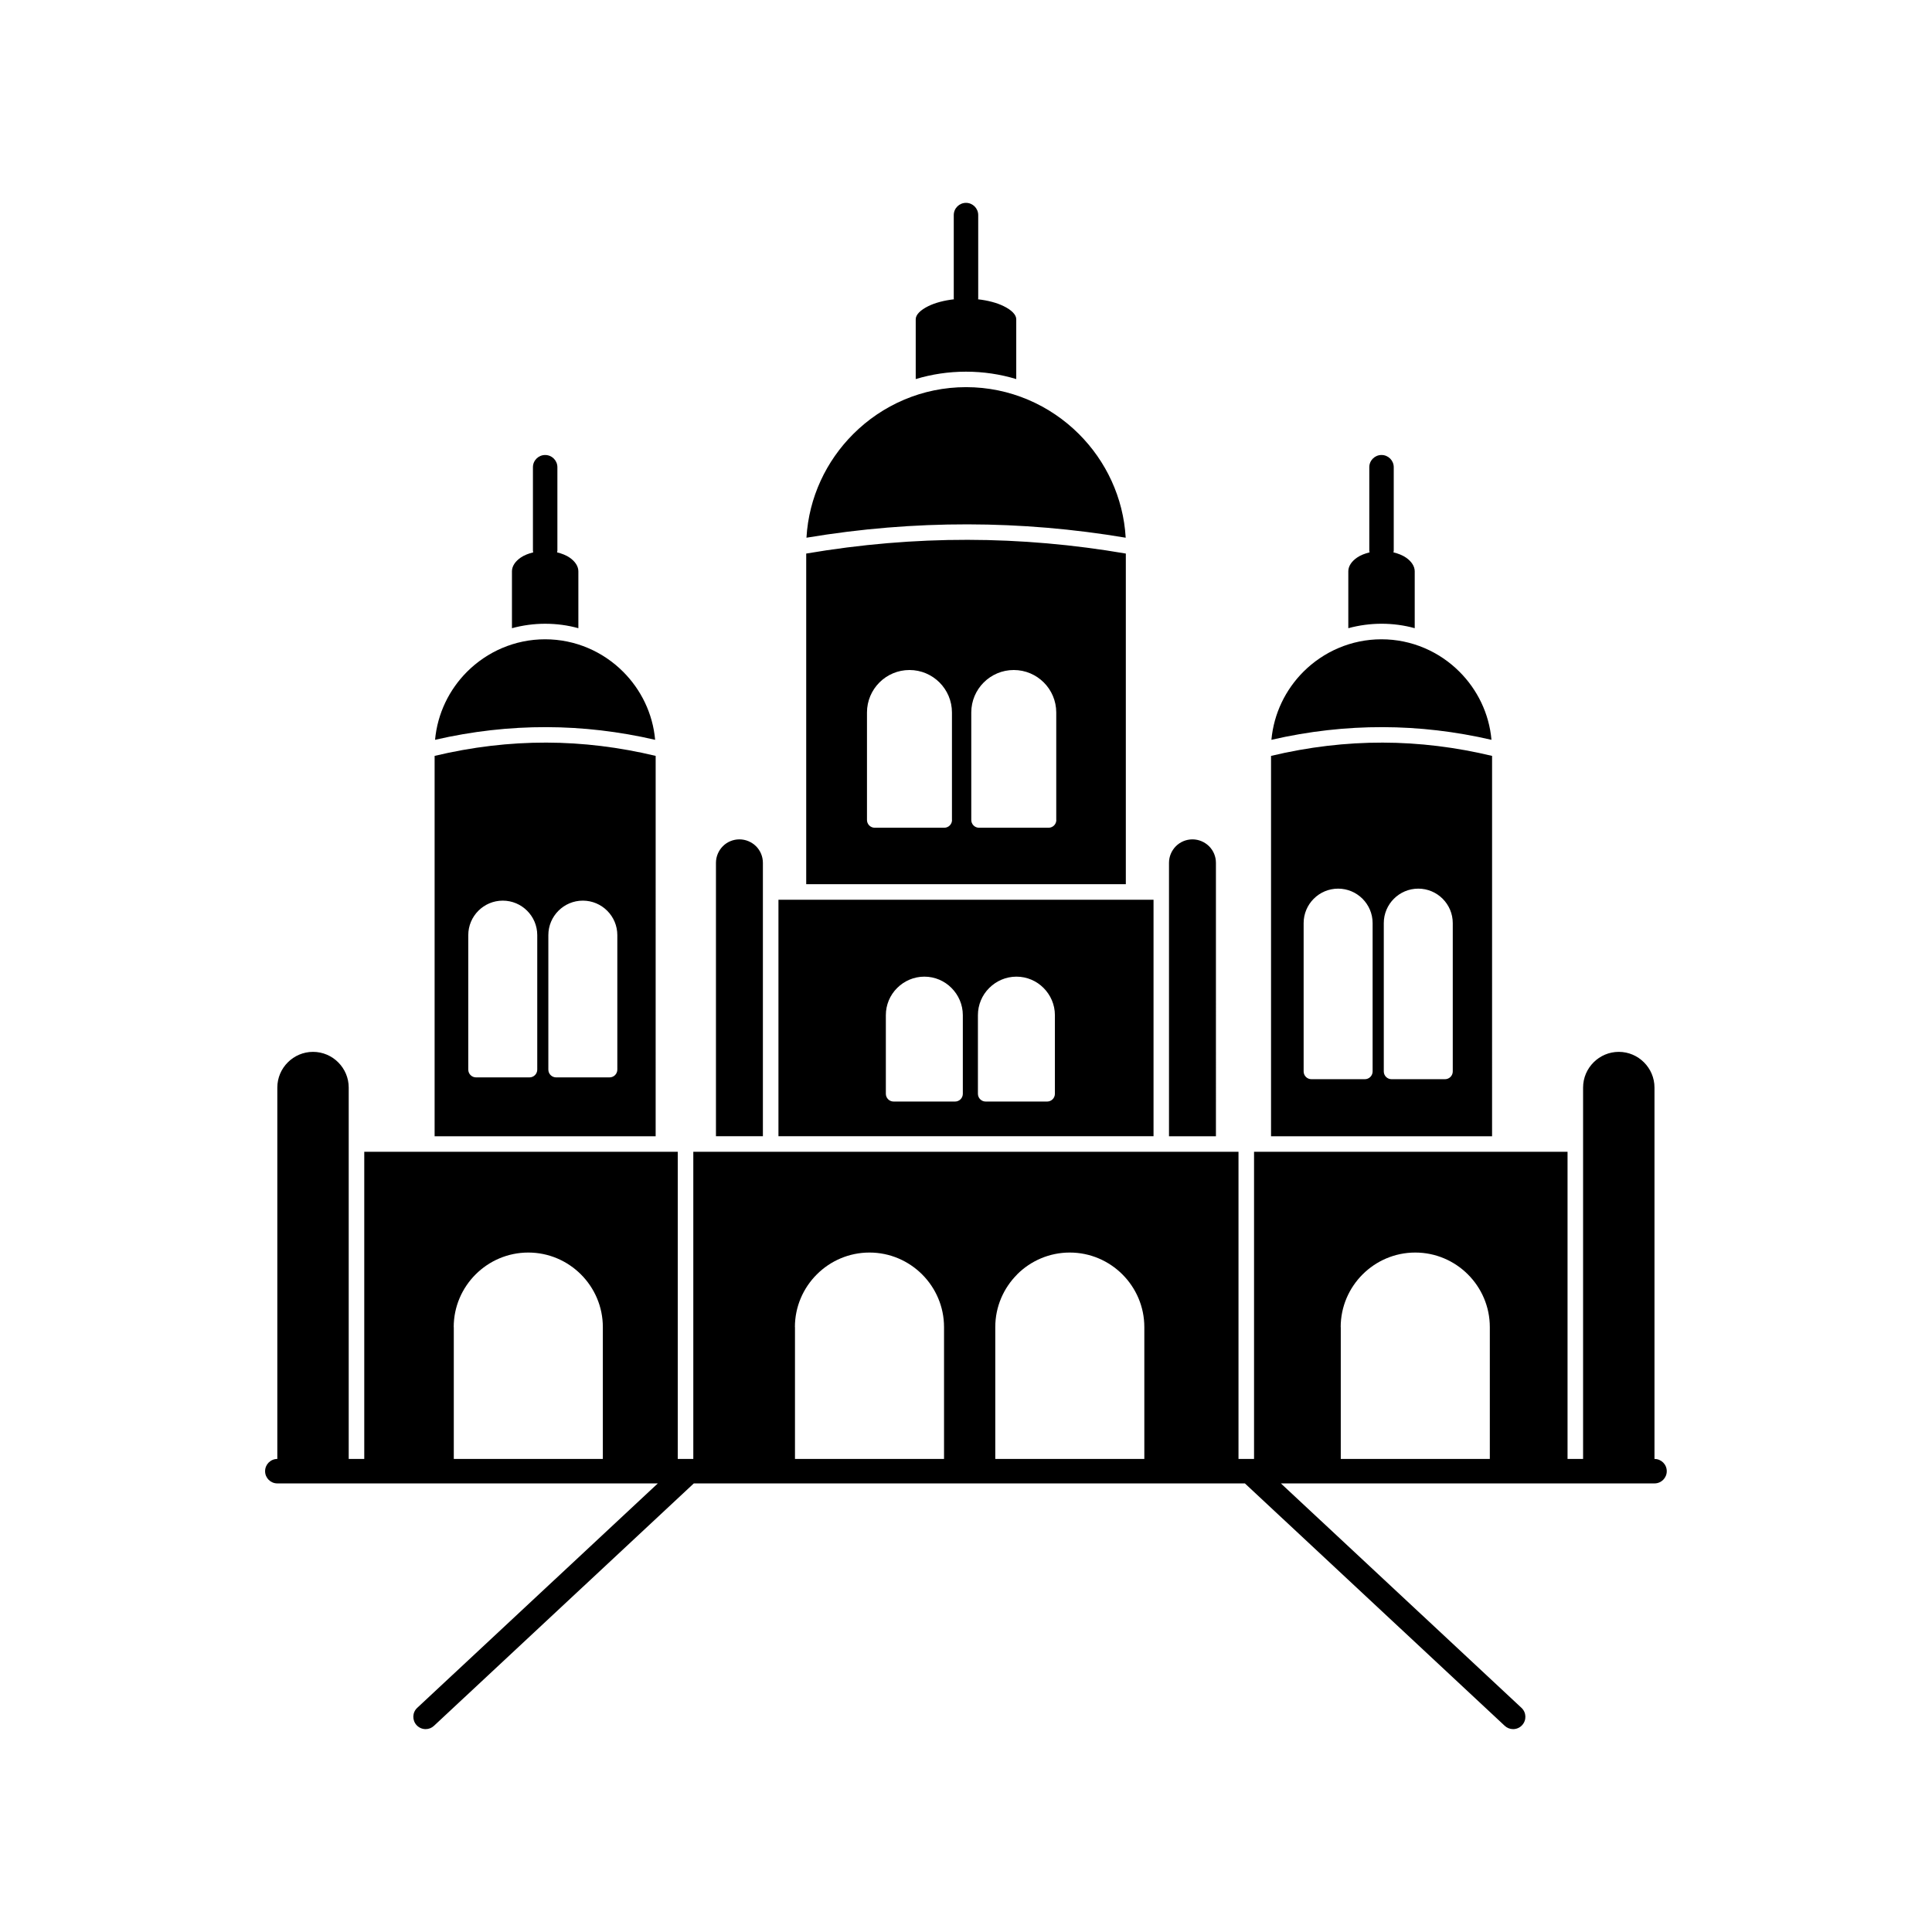
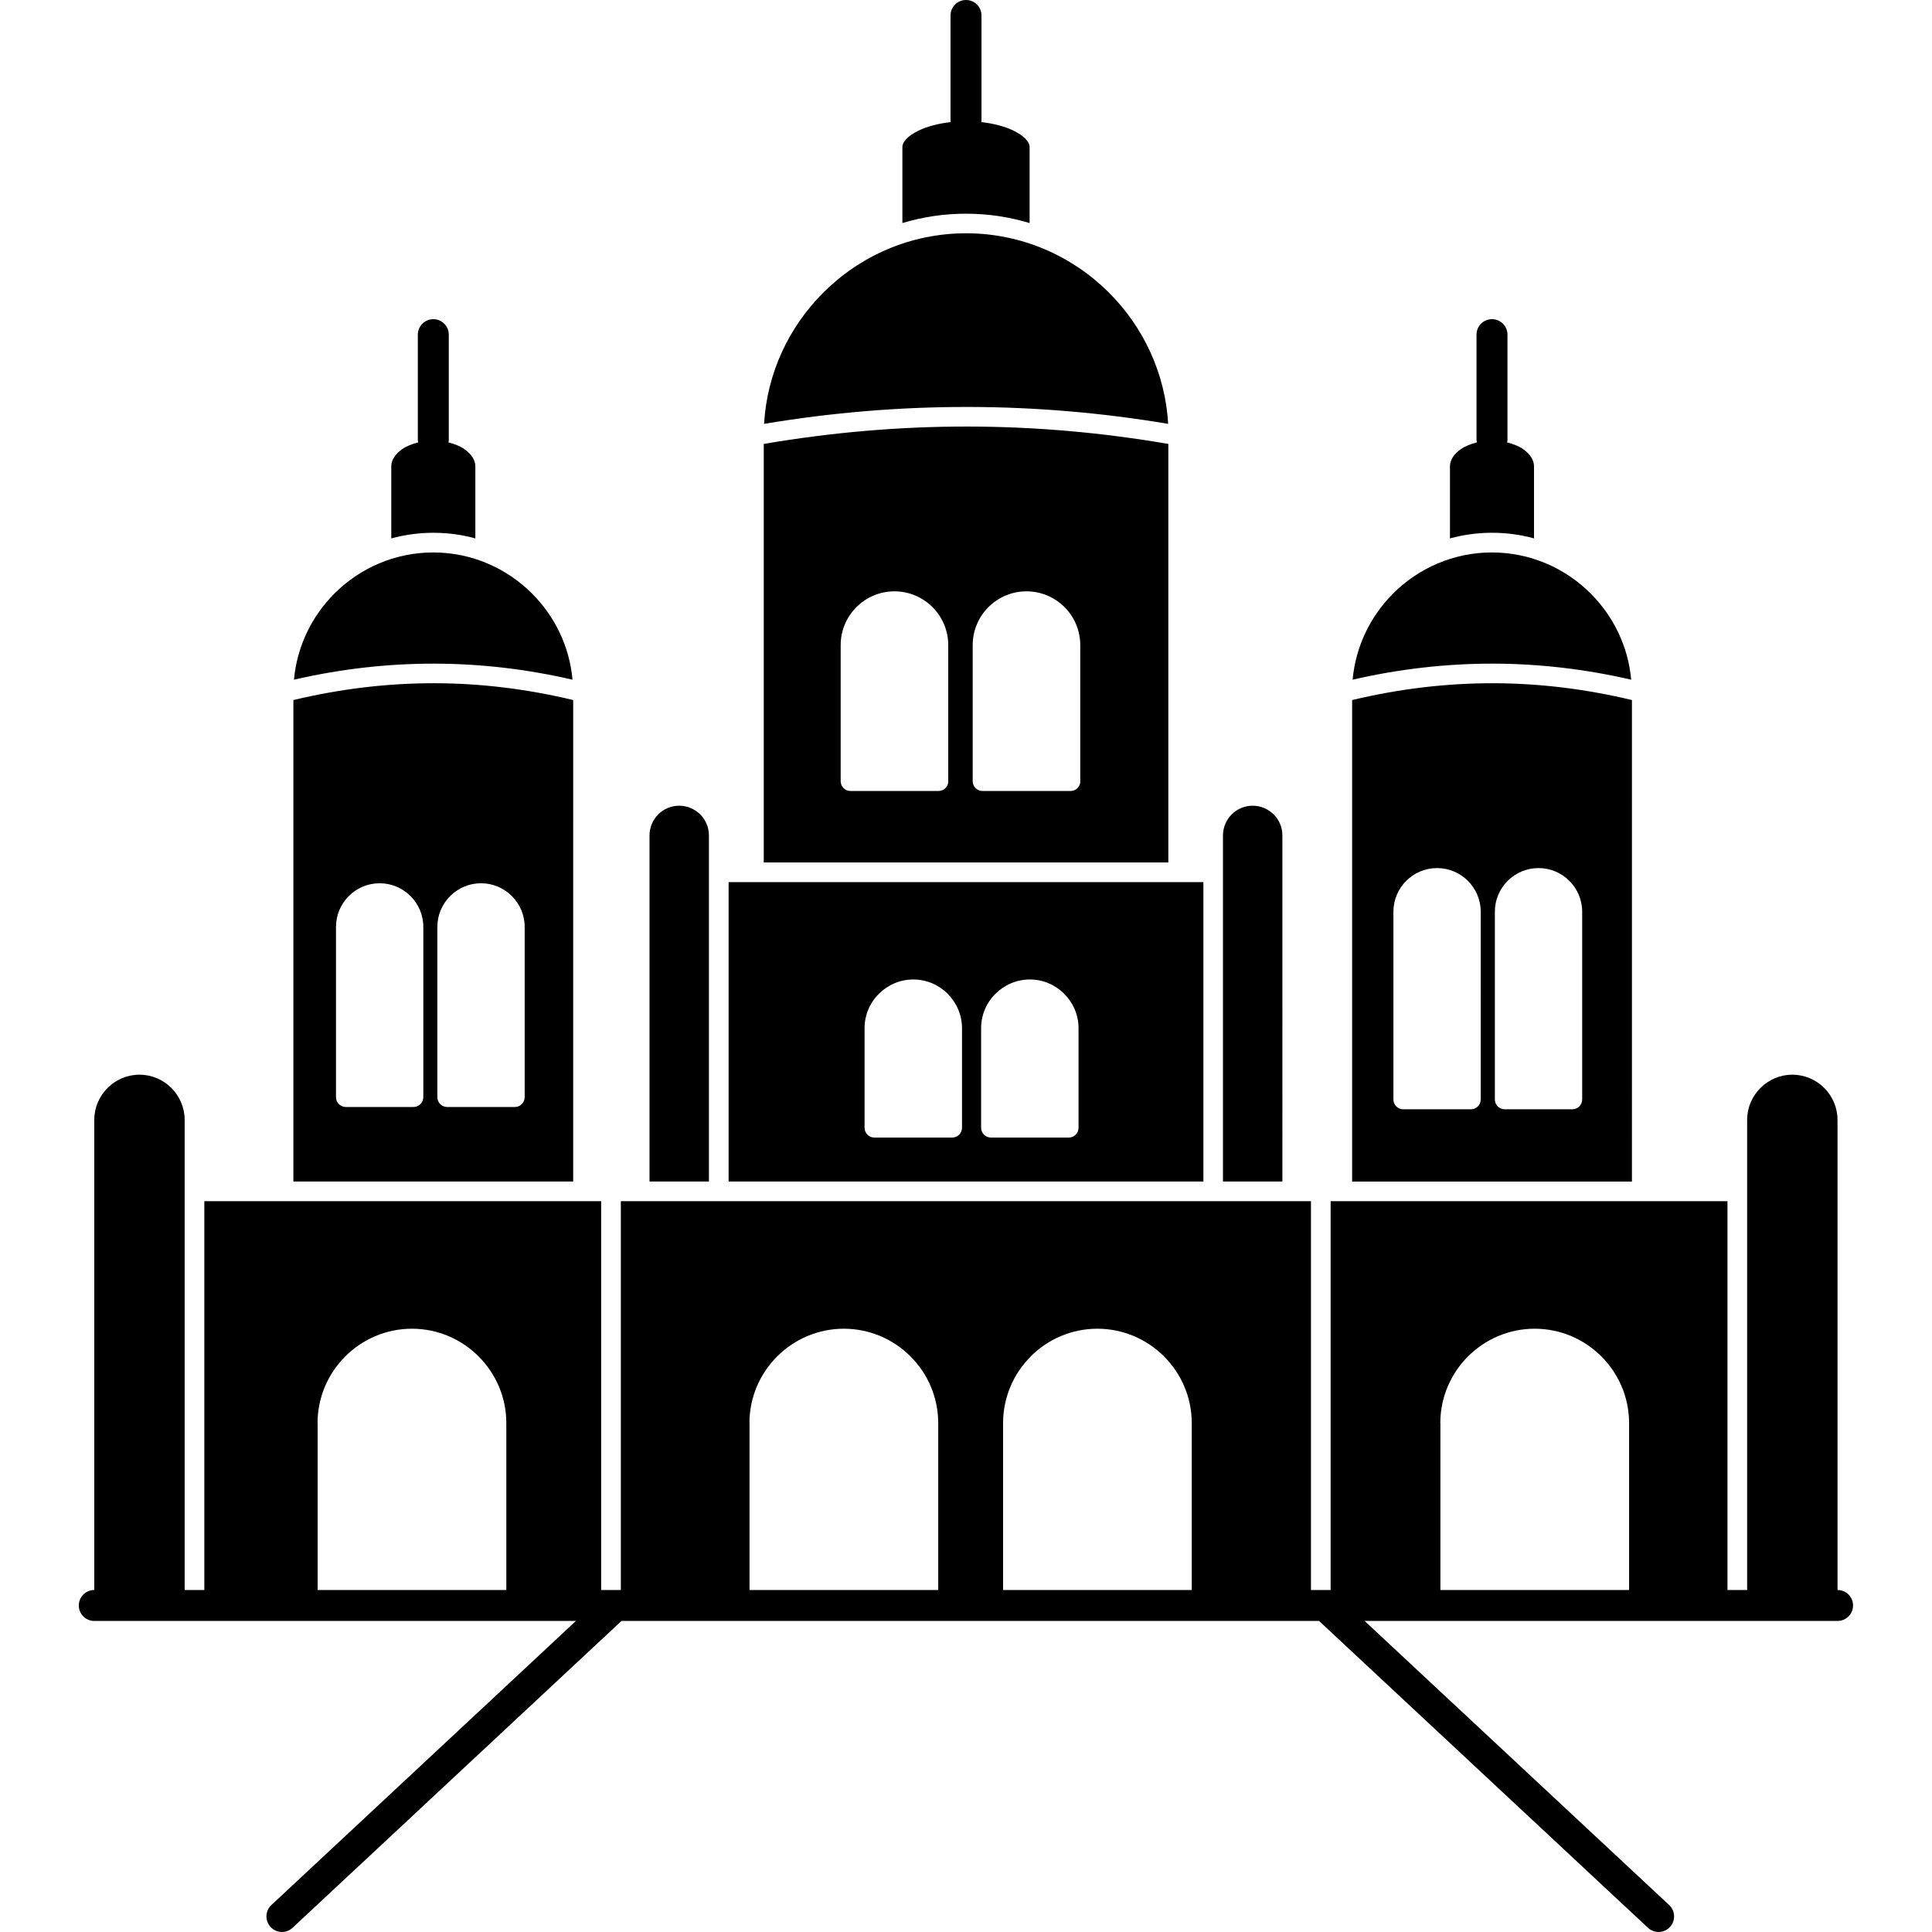
- <svg xmlns="http://www.w3.org/2000/svg" viewBox="0 0 1200 1200">
-   <path d="M926.76 469.5c-22.5-5.39-45.141-8.203-67.922-8.25-22.875-.047-45.984 2.672-69.375 8.25v236.26h137.29zm-74.203 195.98a4.82 4.82 0 0 1-4.828 4.828H814.54a4.82 4.82 0 0 1-4.828-4.828v-92.109c0-5.906 2.39-11.25 6.281-15.141s9.234-6.281 15.141-6.281 11.25 2.39 15.141 6.281 6.281 9.234 6.281 15.141zm49.781 0a4.82 4.82 0 0 1-4.828 4.828h-33.188a4.82 4.82 0 0 1-4.828-4.828v-92.109c0-5.906 2.39-11.25 6.281-15.141s9.234-6.281 15.141-6.281 11.25 2.39 15.141 6.281 6.281 9.234 6.281 15.141zm-147.1 40.266h-29.156v-169.82c0-3.984 1.64-7.64 4.266-10.312a14.56 14.56 0 0 1 10.312-4.266c3.984 0 7.64 1.641 10.312 4.266a14.56 14.56 0 0 1 4.265 10.312zm-415.92-254.11c-22.875-.047-45.891 2.531-69.094 7.875 1.5-16.406 8.812-31.219 19.875-42.281 12.422-12.422 29.625-20.156 48.469-20.156 18.891 0 36.047 7.734 48.469 20.156 11.062 11.062 18.422 25.875 19.875 42.281-22.312-5.156-44.859-7.828-67.641-7.875zm519.47 0c-22.875-.047-45.891 2.531-69.094 7.875 1.5-16.406 8.813-31.219 19.875-42.281 12.422-12.422 29.625-20.156 48.469-20.156 18.891 0 36.047 7.734 48.469 20.156 11.062 11.062 18.422 25.875 19.875 42.281-22.312-5.156-44.859-7.828-67.641-7.875zm-.703-64.219a78.8 78.8 0 0 0-20.625 2.766v-35.344c0-3.188 2.062-6.188 5.39-8.485 2.157-1.5 4.875-2.531 7.829-3.281-.047-.328-.188-.656-.188-1.031v-51.844c0-4.219 3.422-7.594 7.594-7.594 4.219 0 7.594 3.422 7.594 7.594v51.844c0 .375-.141.656-.188 1.031 2.953.75 5.672 1.781 7.828 3.281 3.328 2.297 5.39 5.344 5.39 8.485v35.344c-6.562-1.829-13.5-2.766-20.624-2.766m-450.84 82.078c-22.5-5.39-45.141-8.203-67.922-8.25-22.875-.047-45.984 2.672-69.375 8.25v236.26h137.29zm-73.547 194.86a4.82 4.82 0 0 1-4.828 4.828h-33.188a4.82 4.82 0 0 1-4.828-4.828v-83.531c0-5.906 2.39-11.25 6.28-15.141s9.235-6.281 15.142-6.281 11.25 2.39 15.14 6.281 6.282 9.234 6.282 15.141zm49.734 0a4.82 4.82 0 0 1-4.828 4.828h-33.188a4.82 4.82 0 0 1-4.828-4.828v-83.531c0-5.906 2.39-11.25 6.28-15.141s9.235-6.281 15.142-6.281 11.25 2.39 15.14 6.281 6.282 9.234 6.282 15.141zm216.56-433.5c-10.828 0-21.328 1.594-31.22 4.594v-37.172c0-2.86 3-5.766 7.876-8.156 4.219-2.063 9.703-3.516 15.844-4.22 0-.14-.094-.28-.094-.468V133.59c0-4.219 3.422-7.594 7.594-7.594 4.219 0 7.594 3.422 7.594 7.594v51.844c0 .14-.094.281-.094.469 6.14.703 11.625 2.156 15.844 4.219 4.875 2.39 7.875 5.296 7.875 8.156v37.172c-9.89-3-20.391-4.594-31.219-4.594m99.28 112.97c-32.53-5.578-65.25-8.484-98.25-8.531-33.046-.047-66.468 2.765-100.27 8.531v205.36h198.52zm-107.95 165.47a4.82 4.82 0 0 1-4.827 4.828h-43.172a4.82 4.82 0 0 1-4.828-4.828v-66.75c0-7.266 2.953-13.875 7.734-18.656s11.391-7.734 18.656-7.734 13.875 2.953 18.656 7.734 7.734 11.391 7.734 18.656v66.75zm64.782 0a4.82 4.82 0 0 1-4.828 4.828h-43.172a4.82 4.82 0 0 1-4.828-4.828v-66.75c0-7.266 2.953-13.875 7.734-18.656s11.391-7.734 18.656-7.734 13.875 2.953 18.656 7.734 7.734 11.391 7.734 18.656v66.75zm60.375 49.547h-232.97v146.9h232.97zm-118.45 120.52a4.82 4.82 0 0 1-4.828 4.828h-38.156a4.82 4.82 0 0 1-4.828-4.828v-48.844a23.7 23.7 0 0 1 7.03-16.875c4.313-4.312 10.313-7.031 16.876-7.031s12.562 2.672 16.875 7.031c4.312 4.313 7.031 10.312 7.031 16.875zm57.188 0a4.82 4.82 0 0 1-4.828 4.828h-38.156a4.82 4.82 0 0 1-4.828-4.828v-48.844a23.7 23.7 0 0 1 7.03-16.875c4.313-4.312 10.313-7.031 16.876-7.031s12.562 2.672 16.875 7.031c4.312 4.313 7.031 10.312 7.031 16.875zm-54.188-353.68c-33.094-.047-66.47 2.672-100.12 8.297 1.453-25.031 12.28-47.625 29.016-64.36 18-18 42.797-29.155 70.125-29.155 27.28 0 52.125 11.156 70.125 29.156 16.734 16.734 27.562 39.328 29.016 64.359-32.344-5.438-65.016-8.25-98.11-8.297zm-127.18 380.06h-29.156v-169.82c0-3.984 1.64-7.64 4.265-10.312a14.56 14.56 0 0 1 10.312-4.266c3.985 0 7.641 1.641 10.312 4.266a14.56 14.56 0 0 1 4.266 10.312zm-135.24-318.32a78.8 78.8 0 0 0-20.625 2.766v-35.344c0-3.188 2.062-6.188 5.39-8.485 2.157-1.5 4.875-2.531 7.829-3.281-.047-.328-.188-.656-.188-1.031v-51.844c0-4.219 3.422-7.594 7.594-7.594 4.219 0 7.594 3.422 7.594 7.594v51.844c0 .375-.14.656-.188 1.031 2.953.75 5.672 1.781 7.828 3.281 3.328 2.297 5.39 5.344 5.39 8.485v35.344c-6.562-1.828-13.5-2.766-20.624-2.766m689.02 518.76v-230.68c0-6.094-2.485-11.625-6.516-15.656s-9.562-6.516-15.656-6.516-11.625 2.485-15.656 6.516-6.515 9.563-6.515 15.656v230.68h-9.657v-190.78H778.91v190.78h-9.656v-190.78h-338.63v190.78h-9.656v-190.78h-194.72v190.78h-9.656v-230.68c0-6.094-2.485-11.625-6.516-15.656s-9.562-6.516-15.656-6.516-11.625 2.485-15.656 6.516-6.515 9.563-6.515 15.656v230.68c-4.22 0-7.594 3.422-7.594 7.594 0 4.219 3.422 7.594 7.594 7.594h236.34l-149.44 139.4c-3.094 2.859-3.235 7.687-.375 10.78 1.5 1.594 3.515 2.438 5.578 2.438a7.5 7.5 0 0 0 5.203-2.062l161.39-150.56h342.28l161.39 150.56a7.62 7.62 0 0 0 5.203 2.062c2.016 0 4.078-.797 5.578-2.437a7.63 7.63 0 0 0-.375-10.781l-149.44-139.4h232.08c4.219 0 7.594-3.422 7.594-7.594 0-4.219-3.422-7.594-7.594-7.594zm-194.9-81.891c0-12.75 5.203-24.328 13.594-32.719 8.39-8.39 19.969-13.594 32.719-13.594s24.328 5.203 32.719 13.594c8.39 8.39 13.594 19.969 13.594 32.719v81.891h-92.578v-81.891zm-201-32.719c8.39-8.39 19.969-13.594 32.719-13.594s24.328 5.203 32.719 13.594c8.39 8.39 13.594 19.969 13.594 32.719v81.891h-92.578v-81.891c0-12.75 5.203-24.328 13.594-32.719zm-138 32.719c0-12.75 5.203-24.328 13.594-32.719 8.39-8.39 19.969-13.594 32.719-13.594s24.328 5.203 32.719 13.594c8.39 8.39 13.594 19.969 13.594 32.719v81.891h-92.578v-81.891zm-211.92 0c0-12.75 5.203-24.328 13.594-32.719 8.39-8.39 19.969-13.594 32.719-13.594s24.328 5.203 32.719 13.594c8.39 8.39 13.594 19.969 13.594 32.719v81.891h-92.578v-81.891z" />
+ <svg xmlns="http://www.w3.org/2000/svg" viewBox="0 0 1200 1200" version="1.1" id="svg1">
+   <defs id="defs1" />
+   <path d="m 1013.63,434.813 c -28.481,-6.823 -57.14,-10.383 -85.977,-10.443 -28.956,-0.059 -58.207,3.382 -87.816,10.443 v 299.062 h 173.784 z m -93.927,248.075 a 6.101,6.101 0 0 1 -6.111,6.111 h -42.011 a 6.101,6.101 0 0 1 -6.111,-6.111 V 566.295 c 0,-7.476 3.025,-14.24 7.951,-19.166 4.925,-4.925 11.689,-7.951 19.166,-7.951 7.477,0 14.24,3.025 19.166,7.951 4.925,4.925 7.951,11.689 7.951,19.166 z m 63.014,0 a 6.101,6.101 0 0 1 -6.111,6.111 h -42.01 a 6.101,6.101 0 0 1 -6.111,-6.111 V 566.295 c 0,-7.476 3.025,-14.24 7.951,-19.166 4.925,-4.925 11.689,-7.951 19.166,-7.951 7.477,0 14.24,3.025 19.166,7.951 4.925,4.925 7.951,11.689 7.951,19.166 z M 796.515,733.857 H 759.609 V 518.896 c 0,-5.043 2.076,-9.671 5.4,-13.053 a 18.43,18.43 0 0 1 13.053,-5.4 c 5.043,0 9.671,2.077 13.053,5.4 a 18.43,18.43 0 0 1 5.399,13.053 z M 270.036,412.2 c -28.956,-0.059 -58.09,3.204 -87.46,9.968 1.899,-20.767 11.154,-39.518 25.158,-53.52 15.724,-15.724 37.5,-25.514 61.353,-25.514 23.913,0 45.629,9.79 61.353,25.514 14.002,14.002 23.319,32.753 25.158,53.52 -28.243,-6.527 -56.783,-9.909 -85.621,-9.968 z m 657.554,0 c -28.956,-0.059 -58.09,3.204 -87.46,9.968 1.899,-20.767 11.156,-39.518 25.158,-53.52 15.724,-15.724 37.5,-25.514 61.353,-25.514 23.913,0 45.629,9.79 61.353,25.514 14.002,14.002 23.319,32.753 25.158,53.52 -28.243,-6.527 -56.783,-9.909 -85.621,-9.968 z m -0.89,-81.289 a 99.746,99.746 0 0 0 -26.107,3.501 V 289.673 c 0,-4.035 2.61,-7.833 6.823,-10.74 2.73,-1.899 6.171,-3.204 9.91,-4.153 -0.059,-0.415 -0.238,-0.83 -0.238,-1.305 v -65.625 c 0,-5.34 4.332,-9.613 9.613,-9.613 5.34,0 9.613,4.332 9.613,9.613 v 65.625 c 0,0.475 -0.178,0.83 -0.238,1.305 3.738,0.949 7.18,2.254 9.909,4.153 4.213,2.908 6.823,6.765 6.823,10.74 v 44.739 c -8.306,-2.315 -17.089,-3.501 -26.106,-3.501 M 356.02,434.807 c -28.481,-6.823 -57.14,-10.383 -85.977,-10.443 -28.956,-0.059 -58.207,3.382 -87.816,10.443 v 299.062 h 173.784 z m -93.097,246.657 a 6.101,6.101 0 0 1 -6.111,6.111 h -42.01 a 6.101,6.101 0 0 1 -6.111,-6.111 v -105.735 c 0,-7.476 3.025,-14.24 7.949,-19.166 4.924,-4.925 11.69,-7.951 19.167,-7.951 7.477,0 14.24,3.025 19.164,7.951 4.924,4.925 7.952,11.689 7.952,19.166 z m 62.954,0 a 6.101,6.101 0 0 1 -6.111,6.111 h -42.01 a 6.101,6.101 0 0 1 -6.111,-6.111 v -105.735 c 0,-7.476 3.025,-14.24 7.949,-19.166 4.924,-4.925 11.69,-7.951 19.167,-7.951 7.477,0 14.24,3.025 19.164,7.951 4.924,4.925 7.952,11.689 7.952,19.166 z M 600.002,132.732 c -13.706,0 -26.997,2.018 -39.519,5.815 V 91.494 c 0,-3.62 3.797,-7.299 9.97,-10.324 5.34,-2.611 12.282,-4.451 20.056,-5.342 0,-0.177 -0.119,-0.354 -0.119,-0.592 V 9.613 C 590.389,4.272 594.721,0 600.002,0 c 5.34,0 9.613,4.332 9.613,9.613 V 75.238 c 0,0.177 -0.119,0.356 -0.119,0.594 7.772,0.89 14.715,2.729 20.056,5.34 6.171,3.025 9.968,6.704 9.968,10.324 v 47.053 c -12.519,-3.797 -25.811,-5.815 -39.518,-5.815 m 125.67,142.999 c -41.177,-7.061 -82.595,-10.739 -124.366,-10.799 -41.83,-0.059 -84.136,3.5 -126.923,10.799 V 535.681 H 725.672 Z M 589.027,485.187 a 6.101,6.101 0 0 1 -6.11,6.111 h -54.648 a 6.101,6.101 0 0 1 -6.111,-6.111 v -84.493 c 0,-9.197 3.738,-17.563 9.79,-23.615 6.052,-6.052 14.419,-9.79 23.615,-9.79 9.196,0 17.563,3.738 23.615,9.79 6.052,6.052 9.79,14.419 9.79,23.615 v 84.493 z m 82.002,0 a 6.101,6.101 0 0 1 -6.111,6.111 h -54.648 a 6.101,6.101 0 0 1 -6.111,-6.111 v -84.493 c 0,-9.197 3.738,-17.563 9.79,-23.615 6.052,-6.052 14.419,-9.79 23.615,-9.79 9.196,0 17.563,3.738 23.615,9.79 6.052,6.052 9.79,14.419 9.79,23.615 v 84.493 z m 76.424,62.717 H 452.556 V 733.853 H 747.453 Z M 597.517,700.461 a 6.101,6.101 0 0 1 -6.111,6.111 h -48.298 a 6.101,6.101 0 0 1 -6.111,-6.111 v -61.828 a 30,30 0 0 1 8.899,-21.361 c 5.459,-5.458 13.054,-8.9 21.362,-8.9 8.308,0 15.901,3.382 21.361,8.9 5.458,5.459 8.9,13.053 8.9,21.361 z m 72.389,0 a 6.101,6.101 0 0 1 -6.111,6.111 h -48.298 a 6.101,6.101 0 0 1 -6.111,-6.111 v -61.828 a 30,30 0 0 1 8.899,-21.361 c 5.459,-5.458 13.054,-8.9 21.362,-8.9 8.308,0 15.901,3.382 21.361,8.9 5.458,5.459 8.9,13.053 8.9,21.361 z m -68.592,-447.694 c -41.891,-0.059 -84.139,3.382 -126.734,10.502 1.839,-31.685 15.544,-60.285 36.729,-81.468 22.785,-22.785 54.173,-36.905 88.765,-36.905 34.531,0 65.981,14.121 88.765,36.906 21.182,21.182 34.888,49.782 36.729,81.467 -40.942,-6.884 -82.298,-10.443 -124.189,-10.502 z M 440.328,733.853 H 403.422 V 518.892 c 0,-5.043 2.076,-9.671 5.399,-13.053 a 18.43,18.43 0 0 1 13.053,-5.4 c 5.044,0 9.672,2.077 13.053,5.4 a 18.43,18.43 0 0 1 5.4,13.053 z M 269.139,330.919 a 99.746,99.746 0 0 0 -26.107,3.501 v -44.739 c 0,-4.035 2.61,-7.833 6.823,-10.74 2.73,-1.899 6.171,-3.204 9.91,-4.153 -0.059,-0.415 -0.238,-0.83 -0.238,-1.305 v -65.625 c 0,-5.34 4.332,-9.613 9.613,-9.613 5.34,0 9.613,4.332 9.613,9.613 v 65.625 c 0,0.475 -0.177,0.83 -0.238,1.305 3.738,0.949 7.18,2.254 9.909,4.153 4.213,2.908 6.823,6.765 6.823,10.74 v 44.739 c -8.306,-2.314 -17.089,-3.501 -26.106,-3.501 m 872.173,656.655 v -291.998 c 0,-7.714 -3.146,-14.715 -8.248,-19.818 -5.103,-5.103 -12.104,-8.248 -19.818,-8.248 -7.714,0 -14.715,3.146 -19.818,8.248 -5.103,5.103 -8.247,12.105 -8.247,19.818 v 291.998 h -12.224 V 746.081 H 826.479 V 987.573 H 814.256 V 746.081 H 385.613 V 987.573 H 373.39 V 746.081 H 126.911 v 241.492 h -12.223 v -291.998 c 0,-7.714 -3.146,-14.715 -8.248,-19.818 -5.103,-5.103 -12.104,-8.248 -19.818,-8.248 -7.714,0 -14.715,3.146 -19.818,8.248 -5.103,5.103 -8.247,12.105 -8.247,19.818 v 291.998 c -5.342,0 -9.613,4.332 -9.613,9.613 0,5.34 4.332,9.613 9.613,9.613 H 357.721 l -189.164,176.455 c -3.916,3.619 -4.095,9.73 -0.475,13.646 1.899,2.018 4.449,3.086 7.061,3.086 a 9.494,9.494 0 0 0 6.586,-2.61 l 204.29,-190.581 h 433.264 l 204.29,190.581 a 9.646,9.646 0 0 0 6.586,2.61 c 2.552,0 5.162,-1.009 7.061,-3.085 a 9.658,9.658 0 0 0 -0.475,-13.647 L 847.582,1006.799 h 293.771 c 5.34,0 9.613,-4.332 9.613,-9.613 0,-5.34 -4.332,-9.613 -9.613,-9.613 z M 894.604,883.914 c 0,-16.139 6.586,-30.795 17.208,-41.416 10.62,-10.62 25.277,-17.207 41.416,-17.207 16.139,0 30.795,6.586 41.416,17.207 10.62,10.62 17.207,25.277 17.207,41.416 V 987.573 H 894.665 V 883.914 Z M 640.175,842.498 c 10.62,-10.62 25.277,-17.207 41.416,-17.207 16.139,0 30.795,6.586 41.416,17.207 10.62,10.62 17.208,25.277 17.208,41.416 V 987.573 H 623.028 V 883.914 c 0,-16.139 6.586,-30.795 17.208,-41.416 z M 465.492,883.914 c 0,-16.139 6.586,-30.795 17.208,-41.416 10.62,-10.62 25.277,-17.207 41.416,-17.207 16.139,0 30.795,6.586 41.416,17.207 10.62,10.62 17.208,25.277 17.208,41.416 V 987.573 H 465.553 V 883.914 Z m -268.252,0 c 0,-16.139 6.586,-30.795 17.208,-41.416 10.62,-10.62 25.277,-17.207 41.416,-17.207 16.139,0 30.795,6.586 41.416,17.207 10.62,10.62 17.207,25.277 17.207,41.416 V 987.573 H 197.301 V 883.914 Z" id="path1" style="stroke-width:1.266" />
</svg>
